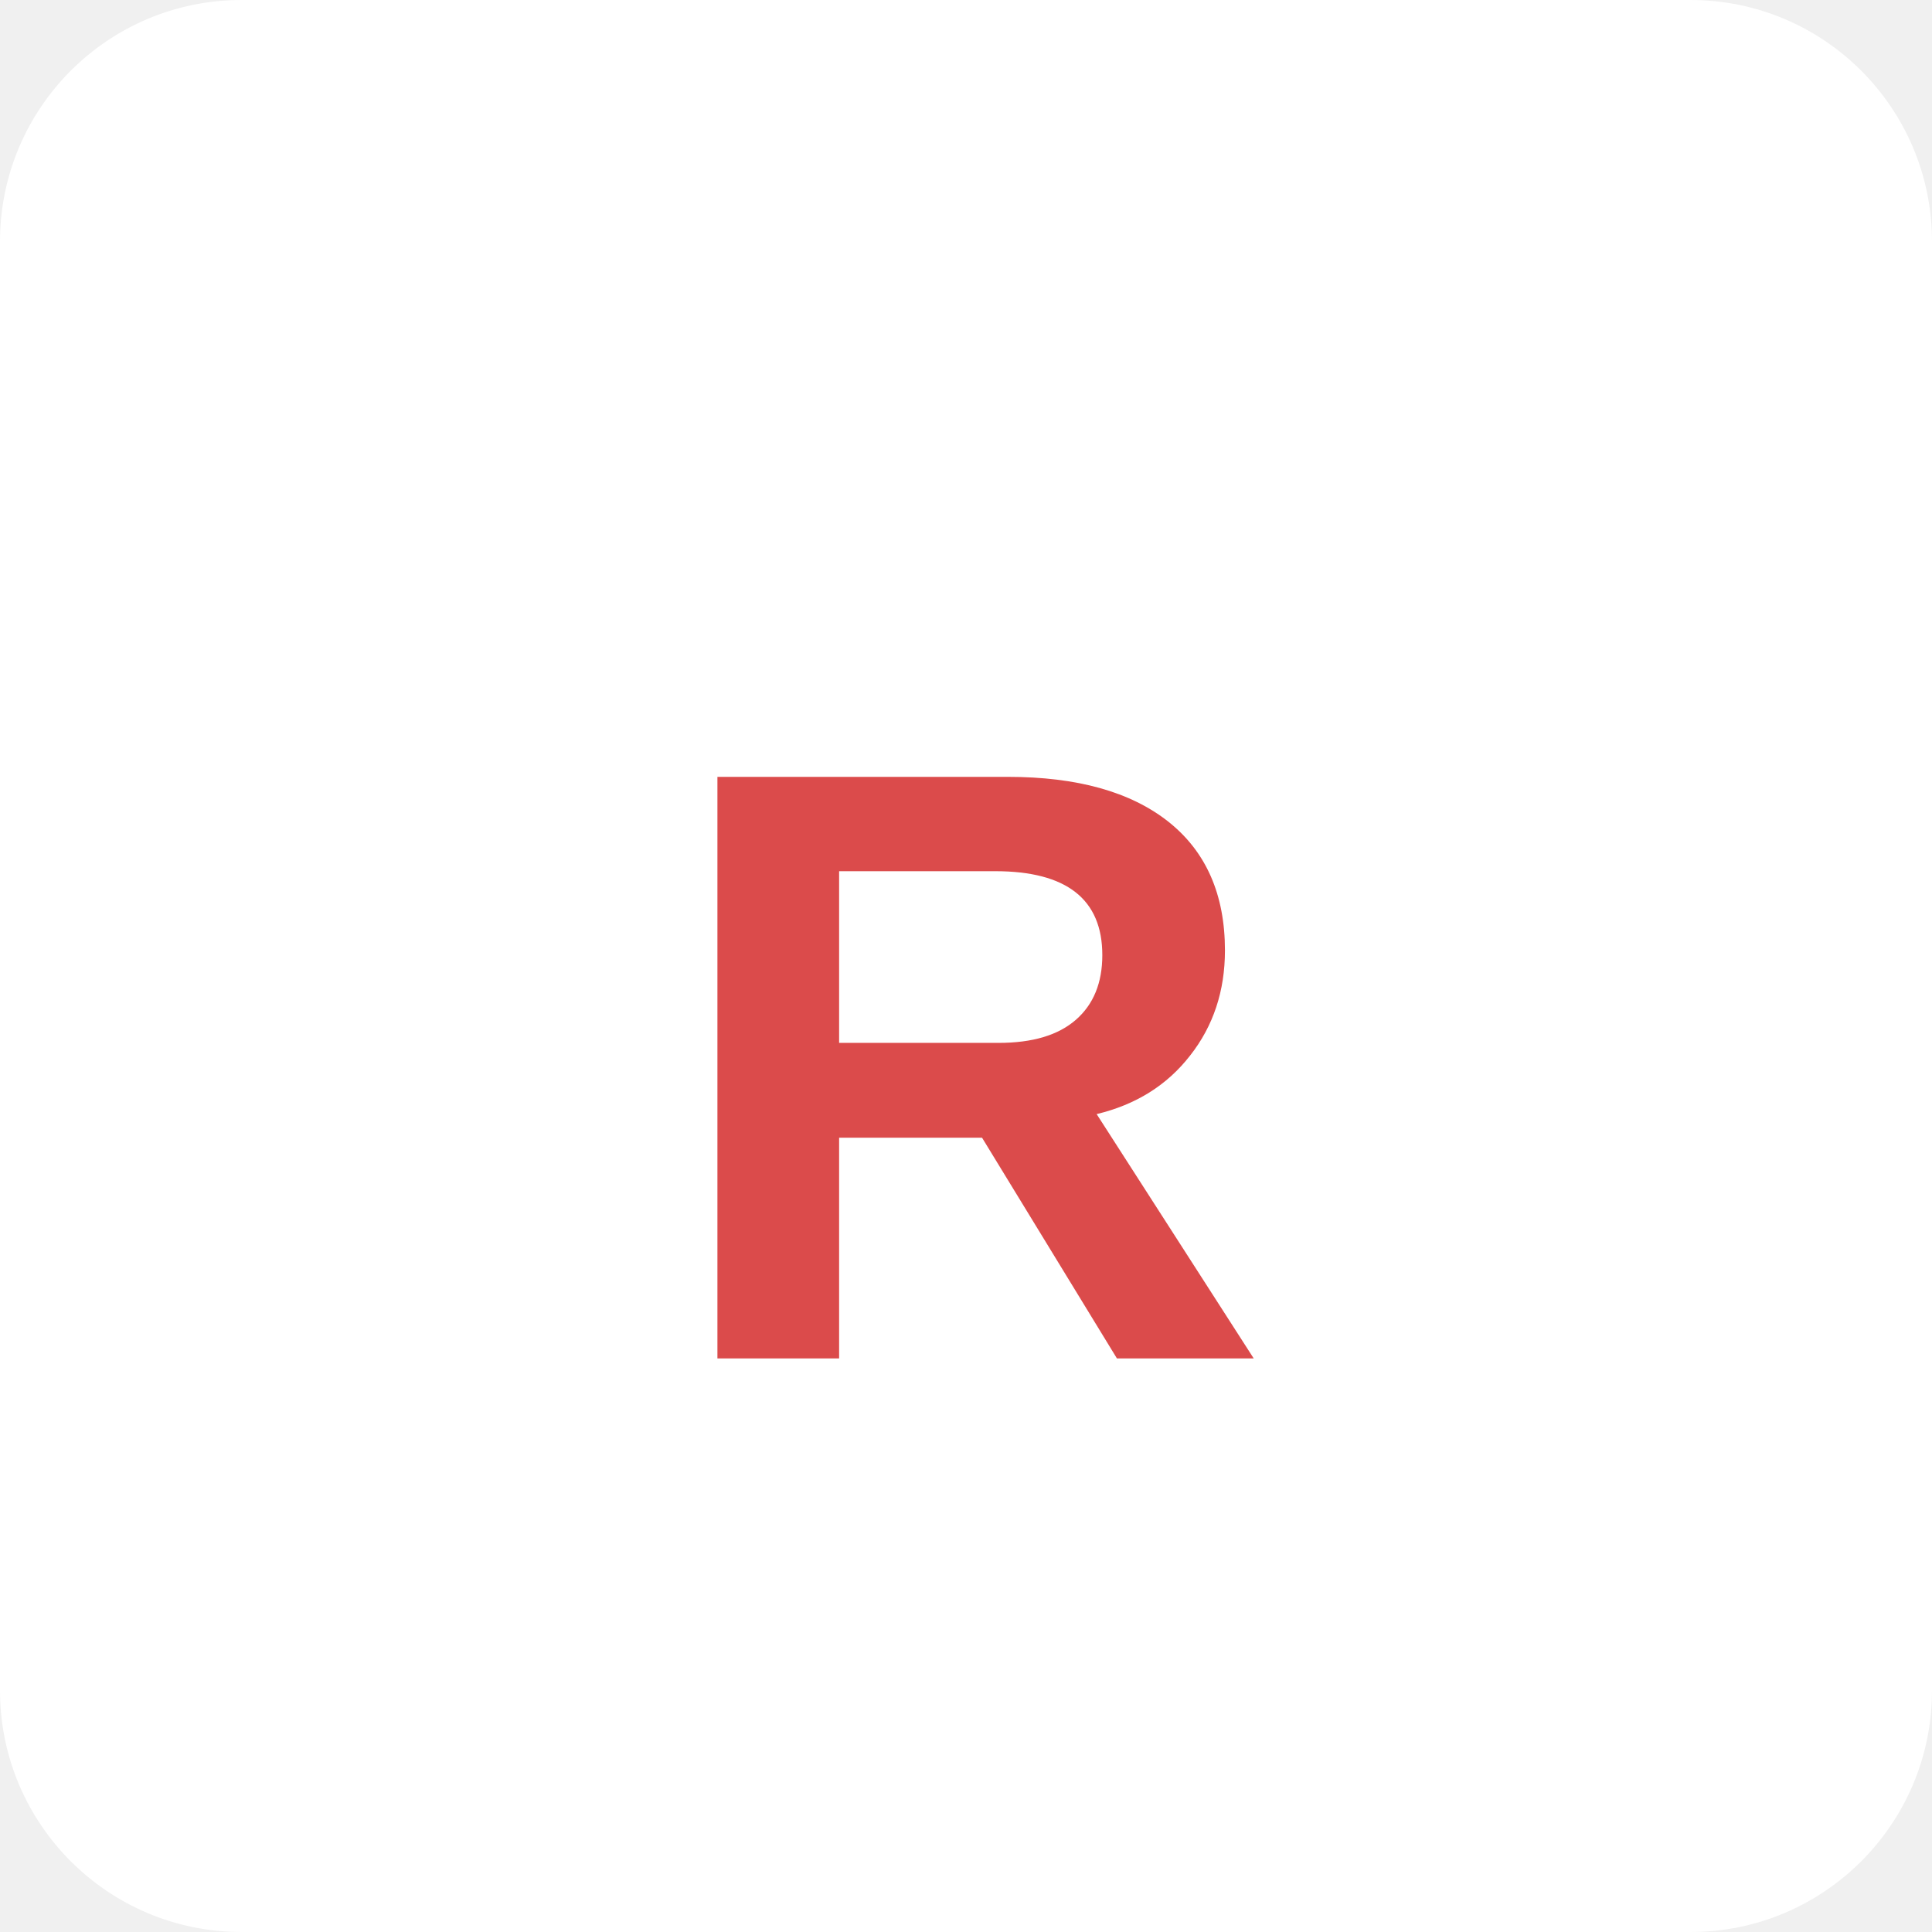
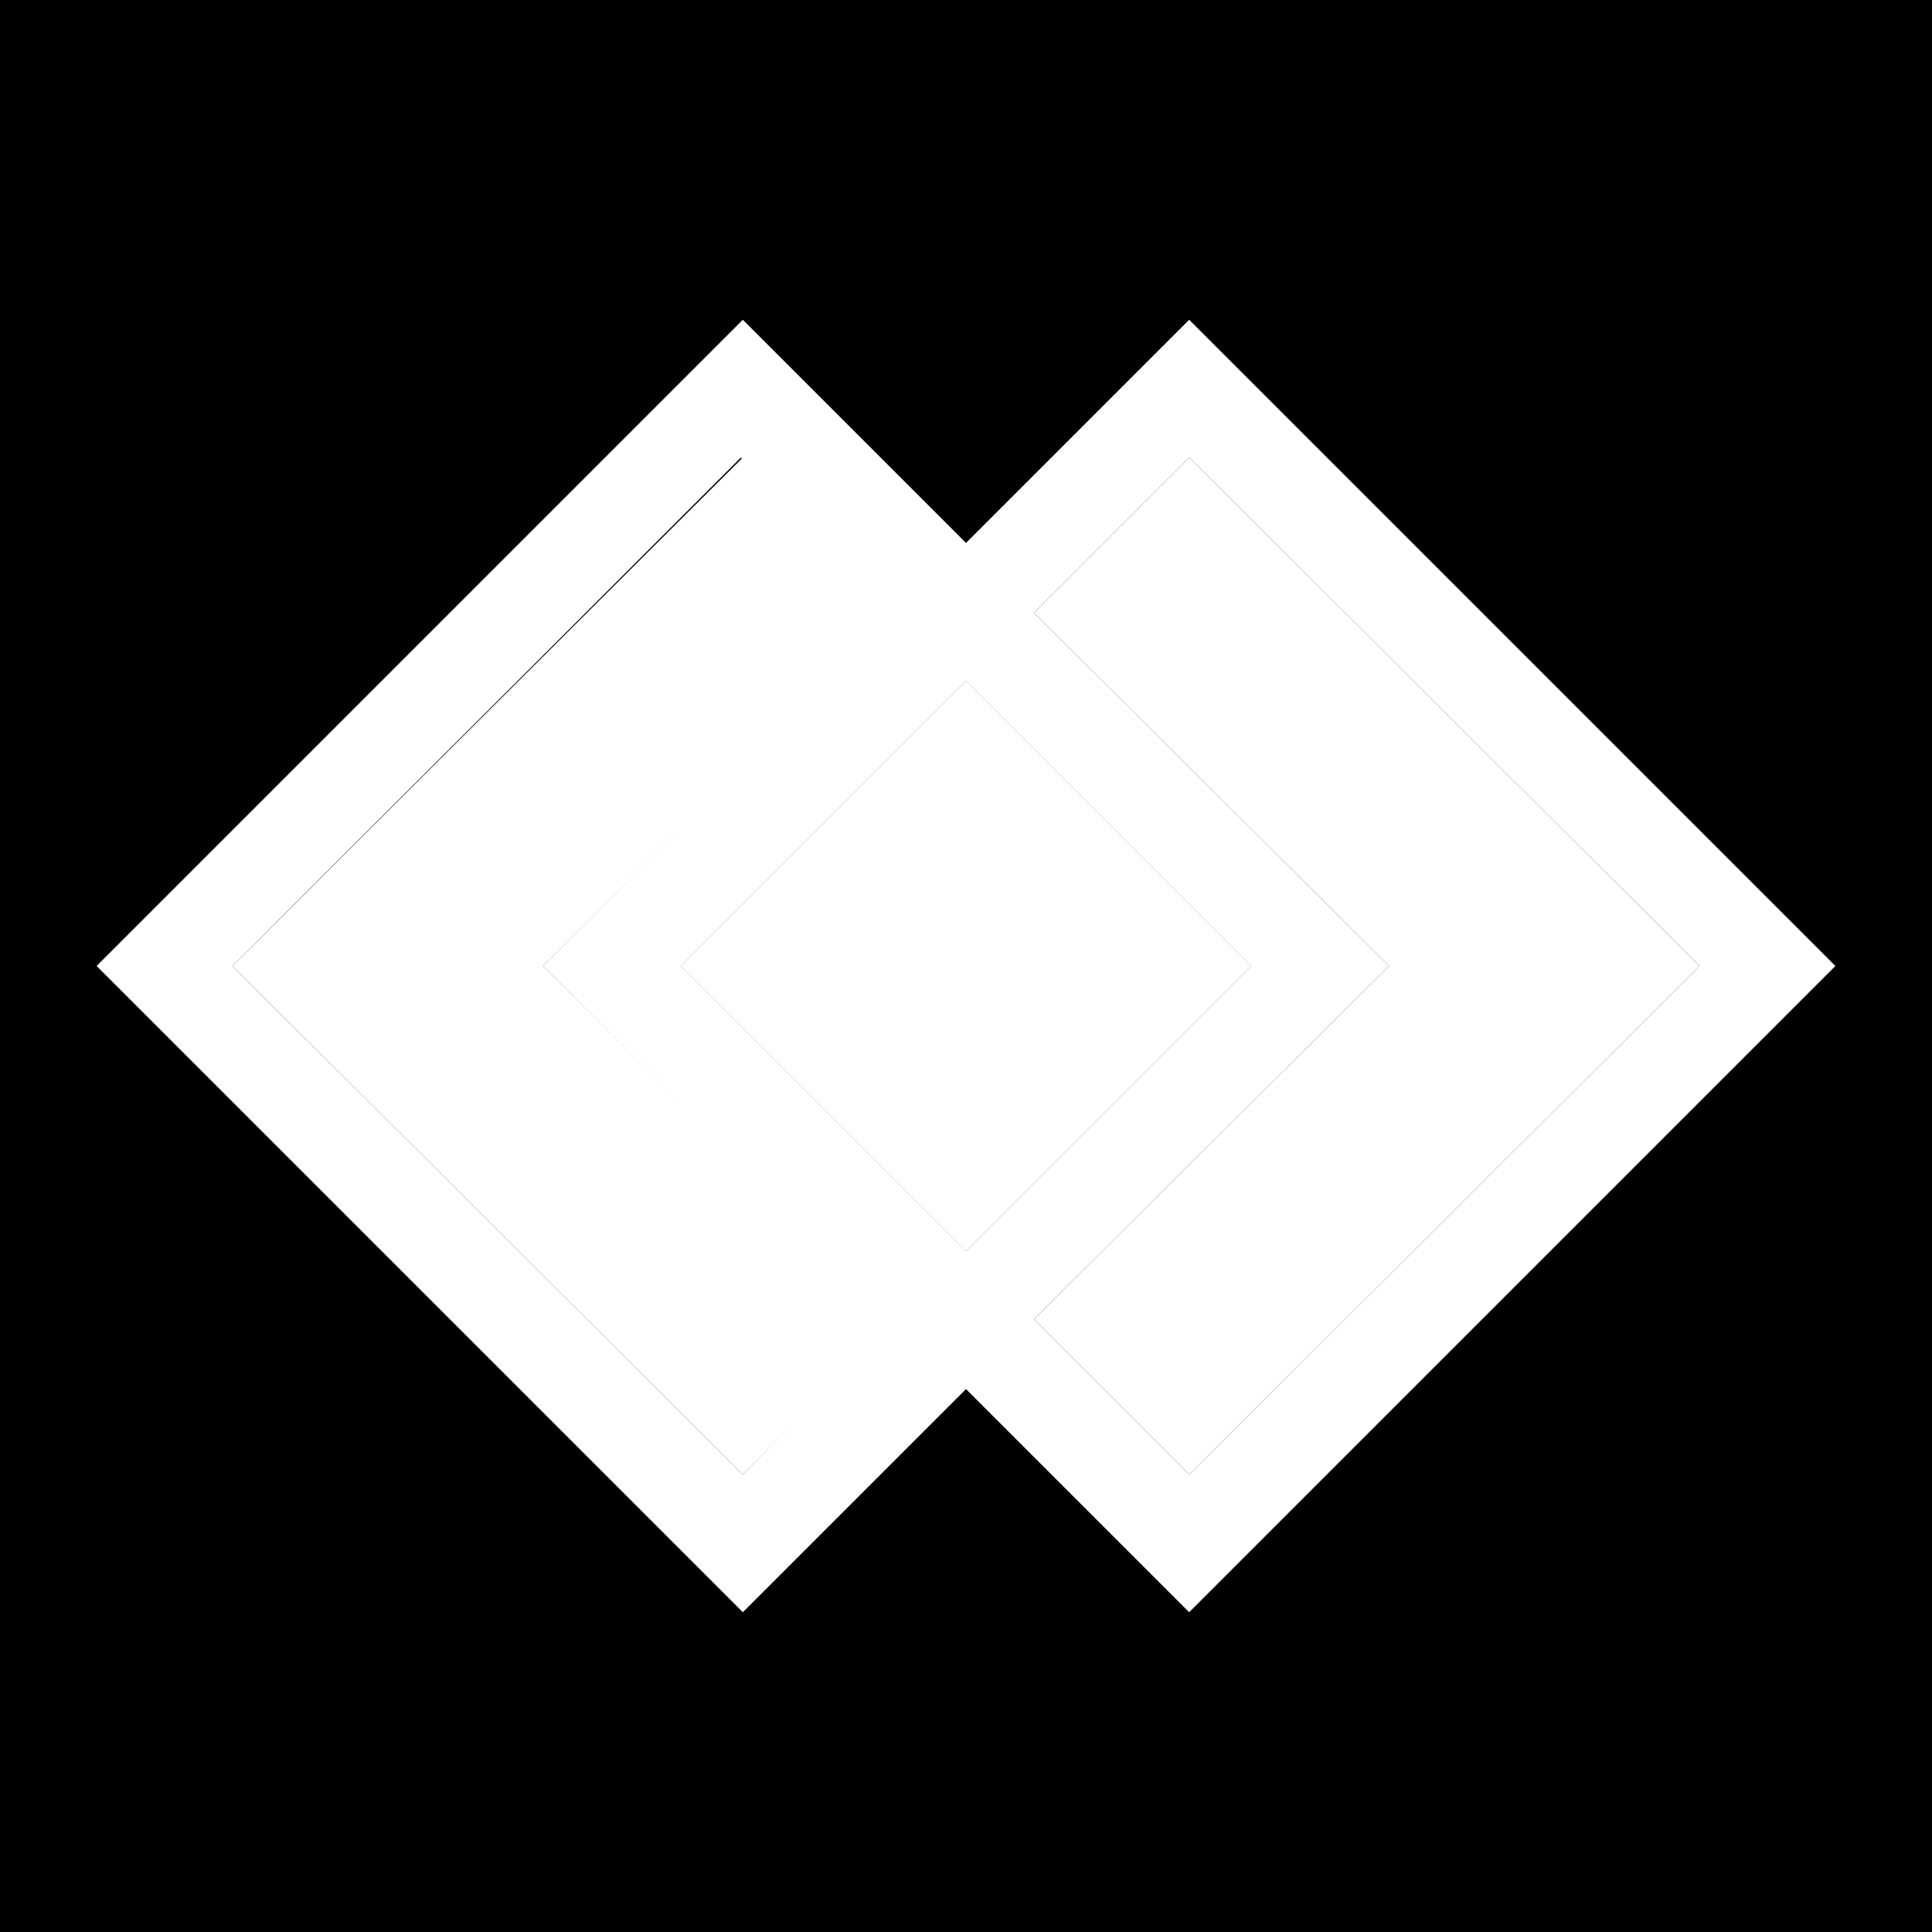
- <svg xmlns="http://www.w3.org/2000/svg" width="64" height="64">
-   <rect width="64" height="64" fill="#ffffff" rx="8" />
-   <text x="32" y="45" font-family="Arial, sans-serif" font-size="28" font-weight="bold" fill="#DB4B4B" text-anchor="middle">R</text>
+ <svg xmlns="http://www.w3.org/2000/svg" width="1200" height="1200" version="1.1">
+   <rect width="1200" height="1200" fill="#000000" />
+   <g transform="scale(12.05357) translate(-0.2222217, -0.2222226)">
+     <g fill="#ffffff">
+       <g>
+         <polygon points="46.5,31.8 38.5,23.8 12.2,50 38.5,76.2 46.5,68.2 28.2,50  " />
+         <rect x="39.6" y="39.6" transform="matrix(0.7071 -0.7071 0.7071 0.7071 -20.7107 50)" width="20.8" height="20.8" />
+         <polygon points="61.5,23.8 53.5,31.8 71.8,50 53.5,68.2 61.5,76.2 87.8,50  " />
+         <path d="M61.5,16.7L50,28.2L38.5,16.7L5.2,50l33.3,33.3L50,71.8l11.5,11.5L94.8,50L61.5,16.7z M38.5,76.2L12.2,50l26.2-26.2l8,8   L28.2,50l18.2,18.2L38.5,76.2z M35.3,50L50,35.3L64.7,50L50,64.7L35.3,50z M53.5,68.2L71.8,50L53.5,31.8l8-8L87.8,50L61.5,76.2   L53.5,68.2z" />
+       </g>
+     </g>
+   </g>
</svg>
